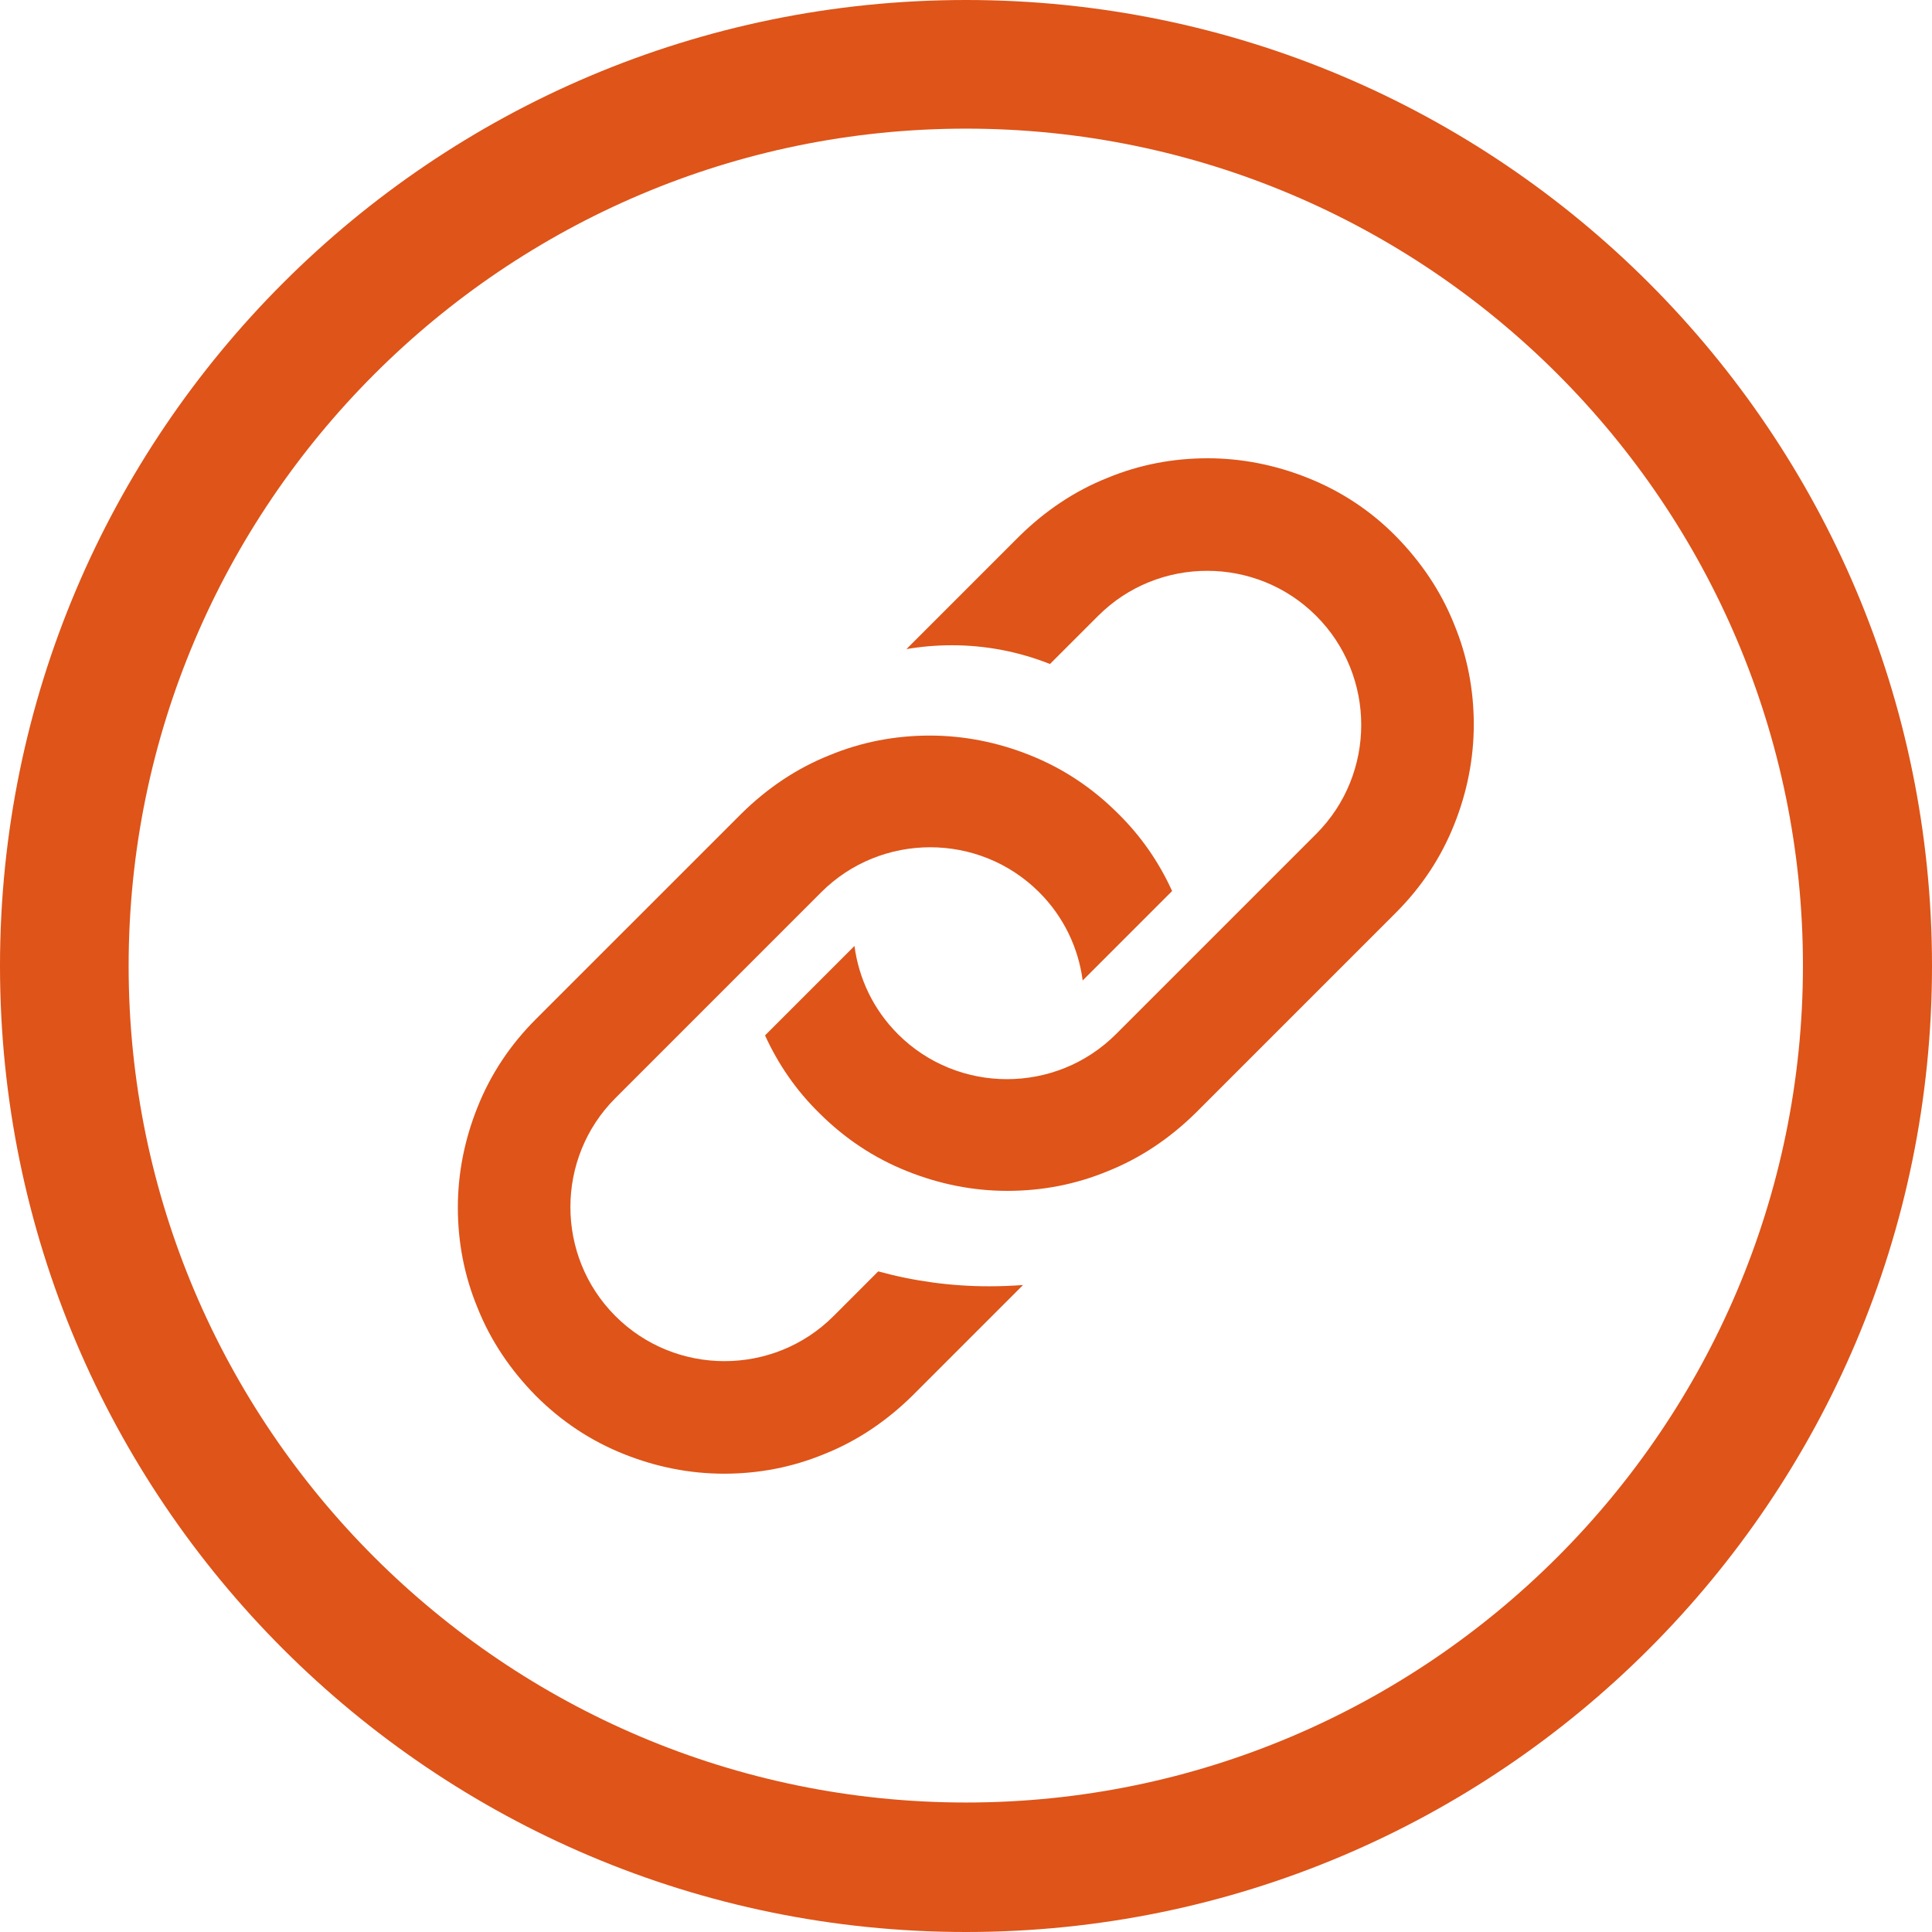
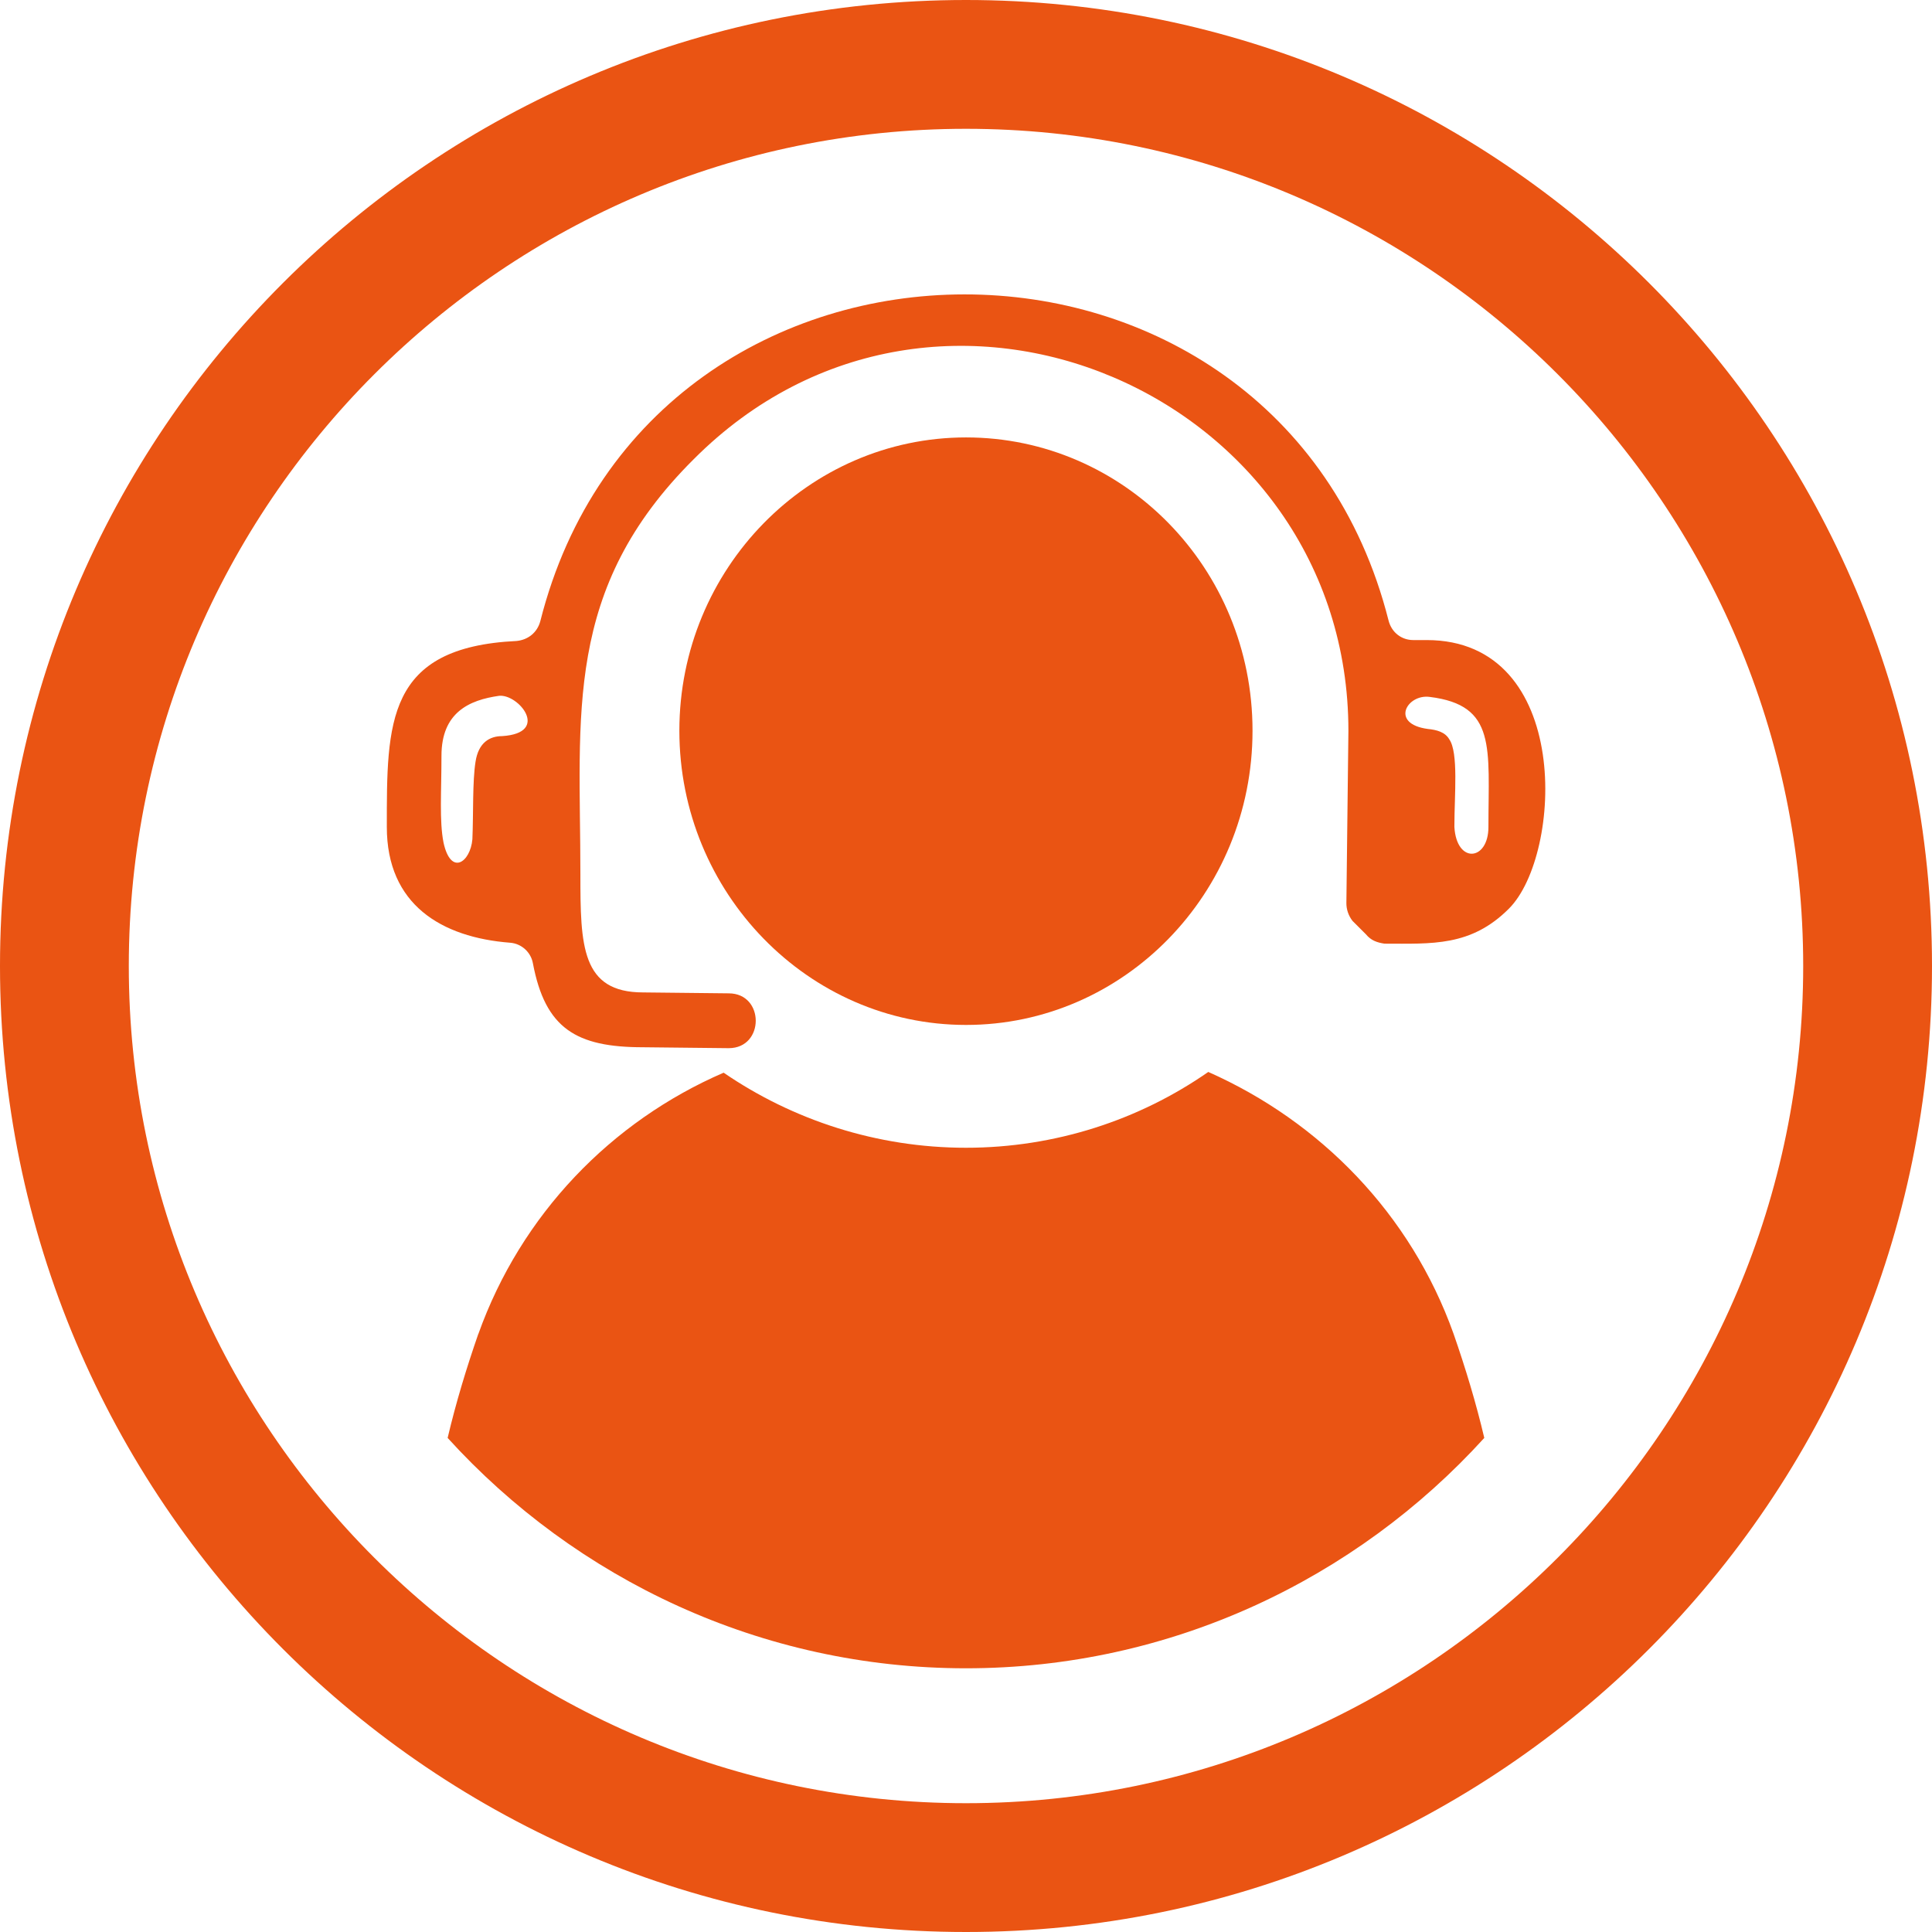
<svg xmlns="http://www.w3.org/2000/svg" width="105" height="105" viewBox="0 0 105 105" fill="none">
-   <path d="M52.5 6.991C77.593 6.991 97.986 27.407 97.986 52.477C97.986 77.546 77.569 97.963 52.5 97.963C27.431 97.963 6.991 77.569 6.991 52.5C6.991 27.431 27.407 6.991 52.5 6.991ZM52.5 0C23.518 0 0 23.518 0 52.5C0 81.481 23.518 105 52.5 105C81.481 105 105 81.481 105 52.5C105 23.518 81.481 0 52.5 0Z" fill="#DE5419" />
-   <path d="M47.753 69.074L45.3 71.528C42.036 74.791 36.712 74.791 33.448 71.528C30.184 68.264 30.184 62.94 33.448 59.676L44.628 48.495C47.892 45.231 53.216 45.231 56.48 48.495C57.823 49.838 58.61 51.528 58.841 53.287L63.702 48.426C62.985 46.852 62.012 45.44 60.762 44.213C59.374 42.824 57.776 41.759 55.971 41.041C54.235 40.347 52.406 39.977 50.531 39.977C48.656 39.977 46.827 40.324 45.091 41.041C43.286 41.759 41.688 42.847 40.3 44.213L29.119 55.393C27.73 56.782 26.665 58.379 25.948 60.185C25.253 61.921 24.883 63.75 24.883 65.625C24.883 67.5 25.23 69.328 25.948 71.064C26.665 72.87 27.753 74.467 29.119 75.856C30.508 77.245 32.105 78.31 33.911 79.028C35.647 79.722 37.475 80.092 39.35 80.092C41.225 80.092 43.054 79.745 44.79 79.028C46.596 78.31 48.193 77.222 49.582 75.856L55.6 69.838C54.975 69.884 54.374 69.907 53.749 69.907C51.688 69.907 49.675 69.629 47.73 69.097L47.753 69.074Z" fill="#DE5419" />
-   <path d="M71.069 25.971C69.333 25.277 67.504 24.906 65.629 24.906C63.754 24.906 61.925 25.253 60.189 25.971C58.384 26.689 56.786 27.777 55.398 29.142L49.263 35.277C50.074 35.138 50.907 35.068 51.74 35.068C53.569 35.068 55.374 35.416 57.064 36.087L59.68 33.471C62.944 30.207 68.268 30.207 71.532 33.471C74.796 36.735 74.796 42.059 71.532 45.323L60.652 56.203C57.388 59.466 52.064 59.466 48.8 56.203C47.458 54.86 46.671 53.17 46.439 51.411L41.578 56.272C42.296 57.846 43.268 59.258 44.518 60.485C45.907 61.874 47.504 62.939 49.31 63.656C51.046 64.351 52.874 64.721 54.749 64.721C56.624 64.721 58.453 64.374 60.189 63.656C61.995 62.939 63.592 61.851 64.981 60.485L75.861 49.605C77.249 48.216 78.314 46.619 79.032 44.814C79.726 43.078 80.097 41.249 80.097 39.374C80.097 37.499 79.749 35.67 79.032 33.934C78.314 32.129 77.226 30.531 75.861 29.142C74.495 27.753 72.874 26.689 71.069 25.971Z" fill="#DE5419" />
+   <path d="M52.5 7C77.59 7 98 27.41 98 52.5C98 77.59 77.59 98 52.5 98C27.41 98 7 77.59 7 52.5C7 27.41 27.41 7 52.5 7ZM52.5 0C23.51 0 0 23.51 0 52.5C0 81.49 23.51 105 52.5 105C81.49 105 105 81.49 105 52.5C105 23.51 81.49 0 52.5 0Z" fill="#EA5413" />
+   <path d="M27.293 40.006C26.623 40.006 26.003 40.346 25.843 41.406C25.673 42.476 25.733 44.216 25.673 45.616C25.563 46.856 24.503 47.636 24.103 45.786C23.873 44.606 23.993 43.036 23.993 41.076C23.993 38.716 25.503 38.046 27.123 37.816C28.183 37.706 29.923 39.836 27.293 40.006ZM75.243 51.286C77.813 51.286 79.944 51.456 82.013 49.376C84.924 46.456 85.483 34.786 77.533 34.786H76.803C76.194 34.786 75.633 34.396 75.463 33.716C69.473 10.086 35.343 10.086 29.363 33.766C29.193 34.386 28.693 34.776 28.073 34.836C20.973 35.176 21.023 39.276 21.023 44.946C21.023 49.156 23.983 50.946 27.733 51.236C28.343 51.286 28.853 51.746 28.963 52.356C29.633 55.896 31.313 56.916 34.953 56.916L39.603 56.966C41.563 56.966 41.563 53.986 39.603 53.986L34.953 53.936C31.593 53.936 31.543 51.396 31.543 47.516C31.543 38.816 30.593 32.026 37.703 24.956C50.963 11.656 73.283 21.416 73.283 39.716L73.173 49.086C73.173 49.426 73.283 49.756 73.503 50.046L74.234 50.776C74.513 51.116 74.843 51.226 75.243 51.286ZM79.043 44.886C79.043 43.206 79.273 40.906 78.763 40.176C78.534 39.786 78.093 39.666 77.593 39.616C75.523 39.336 76.473 37.706 77.703 37.876C81.343 38.326 80.893 40.626 80.893 44.946C80.893 46.796 79.163 46.966 79.043 44.946V44.896V44.886Z" fill="#EA5413" />
+   <path d="M52.502 55.703C61.072 55.703 68.072 48.563 68.072 39.713C68.072 30.863 61.072 23.773 52.502 23.773C43.932 23.773 36.922 30.913 36.922 39.713C36.922 48.513 43.922 55.703 52.502 55.703Z" fill="#EA5413" />
+   <path d="M25.998 72.488C25.348 74.358 24.778 76.238 24.328 78.148C31.298 85.818 41.368 90.668 52.498 90.668C63.628 90.668 73.698 85.818 80.668 78.148C80.218 76.238 79.648 74.358 78.998 72.488C76.668 65.958 71.738 60.948 65.668 58.258C61.918 60.868 57.348 62.378 52.498 62.378C47.648 62.378 43.078 60.868 39.328 58.298C33.208 60.948 28.318 66.008 25.998 72.498V72.488Z" fill="#EA5413" />
</svg>
